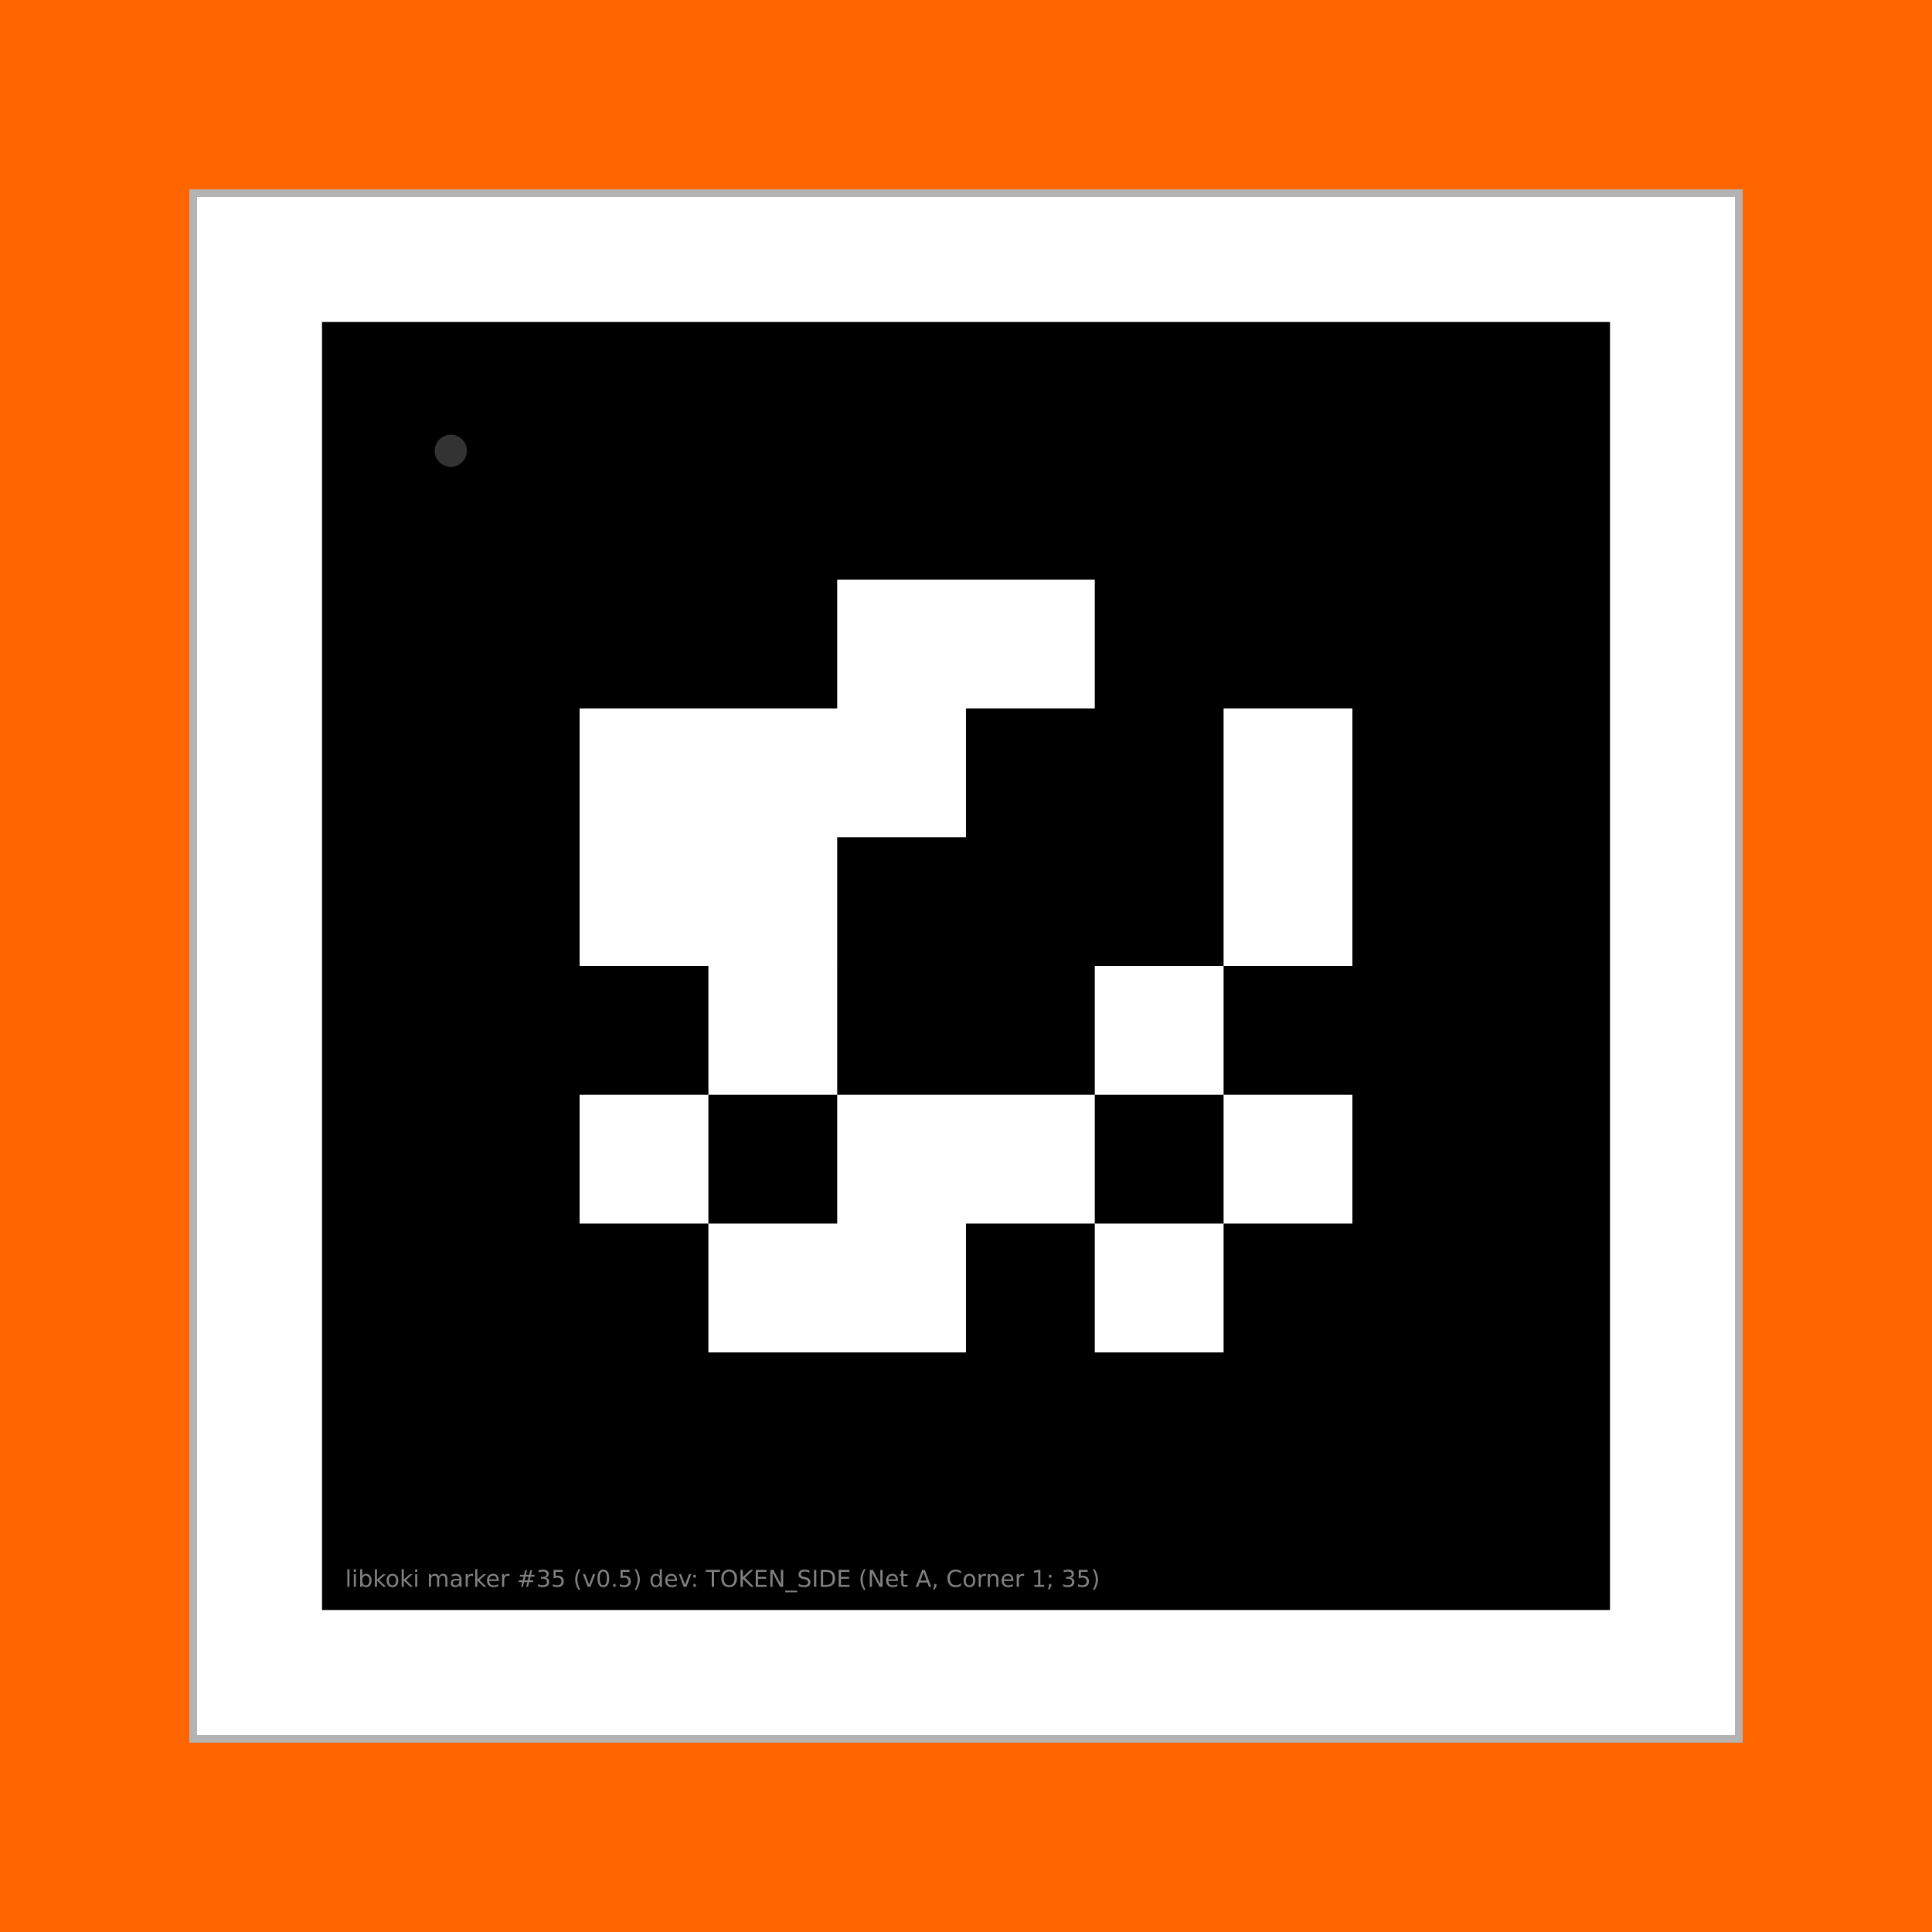
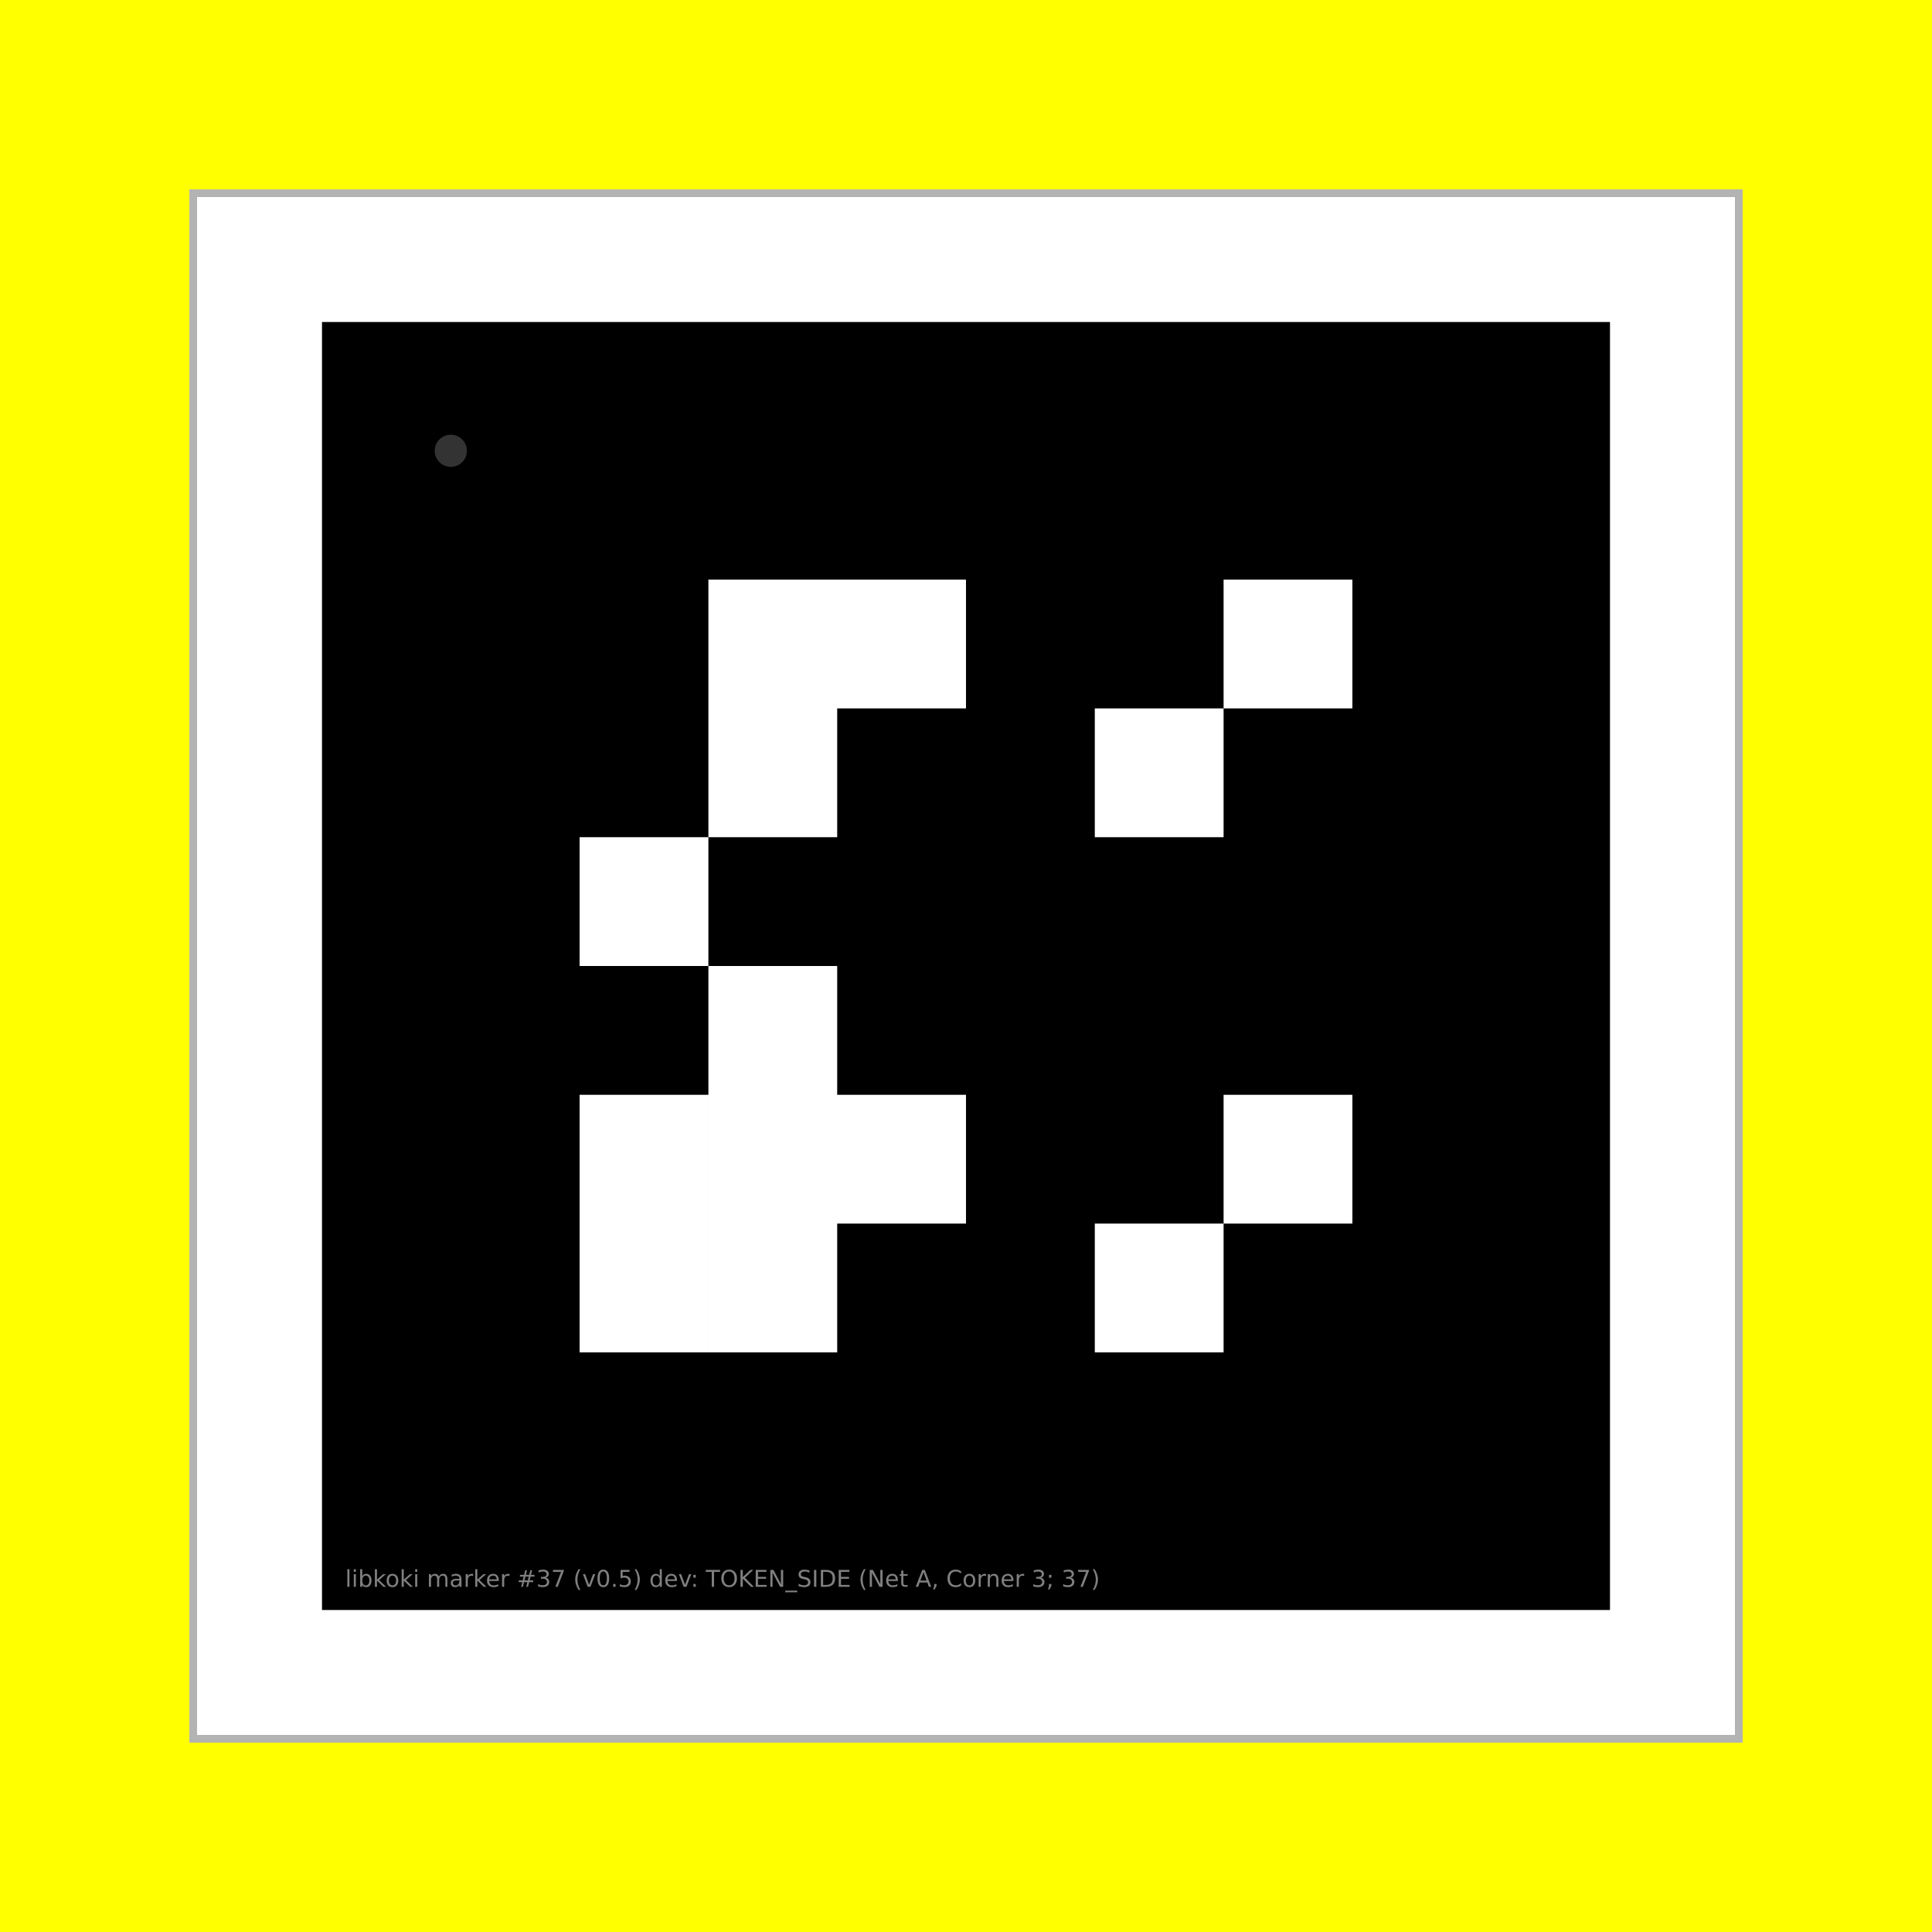
<svg xmlns="http://www.w3.org/2000/svg" id="svg2" version="1.1" width="885.827" height="885.827" xml:space="preserve">
  <defs id="defs6" />
  <g id="g10" transform="matrix(1.25,0,0,-1.25,-168.3071,1273.816)">
-     <rect style="fill:#ff6600;fill-opacity:1;stroke:none" id="rect2990" width="708.661" height="708.661" x="134.646" y="-1019.053" transform="scale(1,-1)" />
+     <rect style="fill:#ffff00;fill-opacity:1;stroke:none" id="rect2990" width="708.661" height="708.661" x="134.646" y="-1019.053" transform="scale(1,-1)" />
    <rect style="fill:#ffffff;fill-opacity:1;stroke:none" id="rect2990-1" width="566.929" height="566.929" x="205.512" y="-948.187" transform="scale(1,-1)" />
    <g id="g12" transform="translate(69.45038,69.45033)">
      <g id="g14" transform="matrix(1,0,0,-1,0,1190.544)">
        <path d="m 136.063,311.809 566.926,0 0,566.926 -566.926,0 0,-566.926 z" style="fill:none;stroke:#b3b3b3;stroke-width:2.835;stroke-linecap:butt;stroke-linejoin:miter;stroke-miterlimit:10;stroke-opacity:1;stroke-dasharray:none" id="path16" />
      </g>
      <path d="m 183.305,831.489 472.438,0 0,-472.438 -472.438,0 0,472.438 z" style="fill:#000000;fill-opacity:1;fill-rule:nonzero;stroke:none" id="path18" />
-       <path d="m 372.281,737.005 47.242,0 0,-47.243 -47.242,0 0,47.243 z m 47.242,0 47.243,0 0,-47.243 -47.243,0 0,47.243 z m -141.73,-47.246 47.242,0 0,-47.243 -47.242,0 0,47.243 z m 47.246,0 47.242,0 0,-47.243 -47.242,0 0,47.243 z m 47.242,0 47.242,0 0,-47.243 -47.242,0 0,47.243 z m 141.731,0 47.242,0 0,-47.243 -47.242,0 0,47.243 z m -236.219,-47.243 47.242,0 0,-47.242 -47.242,0 0,47.242 z m 47.246,0 47.242,0 0,-47.242 -47.242,0 0,47.242 z m 188.973,0 47.242,0 0,-47.242 -47.242,0 0,47.242 z m -188.973,-47.246 47.242,0 0,-47.242 -47.242,0 0,47.242 z m 141.731,0 47.242,0 0,-47.242 -47.242,0 0,47.242 z m -188.977,-47.242 47.242,0 0,-47.242 -47.242,0 0,47.242 z m 94.488,0 47.242,0 0,-47.242 -47.242,0 0,47.242 z m 47.242,0 47.243,0 0,-47.242 -47.243,0 0,47.242 z m 94.489,0 47.242,0 0,-47.242 -47.242,0 0,47.242 z m -188.973,-47.242 47.242,0 0,-47.242 -47.242,0 0,47.242 z m 47.242,0 47.242,0 0,-47.242 -47.242,0 0,47.242 z m 94.489,0 47.242,0 0,-47.242 -47.242,0 0,47.242 z" style="fill:#ffffff;fill-opacity:1;fill-rule:nonzero;stroke:none" id="path20" />
+       <path d="m 325.039,737.005 47.242,0 0,-47.243 -47.242,0 0,47.243 z m 47.242,0 47.242,0 0,-47.243 -47.242,0 0,47.243 z m 141.731,0 47.242,0 0,-47.243 -47.242,0 0,47.243 z m -188.973,-47.246 47.242,0 0,-47.243 -47.242,0 0,47.243 z m 141.731,0 47.242,0 0,-47.243 -47.242,0 0,47.243 z m -188.977,-47.243 47.242,0 0,-47.242 -47.242,0 0,47.242 z m 47.246,-47.246 47.242,0 0,-47.242 -47.242,0 0,47.242 z m -47.246,-47.242 47.242,0 0,-47.242 -47.242,0 0,47.242 z m 47.246,0 47.242,0 0,-47.242 -47.242,0 0,47.242 z m 47.242,0 47.242,0 0,-47.242 -47.242,0 0,47.242 z m 141.731,0 47.242,0 0,-47.242 -47.242,0 0,47.242 z m -236.219,-47.242 47.242,0 0,-47.242 -47.242,0 0,47.242 z m 47.246,0 47.242,0 0,-47.242 -47.242,0 0,47.242 z m 141.731,0 47.242,0 0,-47.242 -47.242,0 0,47.242 z" style="fill:#ffffff;fill-opacity:1;fill-rule:nonzero;stroke:none" id="path20" />
      <text transform="matrix(1,0,0,-1,191.8086,367.5554)" id="text22">
-         <tspan style="font-size:8.504px;font-variant:normal;font-weight:normal;writing-mode:lr-tb;fill:#808080;fill-opacity:1;fill-rule:nonzero;stroke:none;font-family:DejaVu Sans;-inkscape-font-specification:DejaVuSans" x="0 2.356 4.711 10.103 15.026 20.222 25.146 27.502 30.197 38.48 43.684 47.154 52.078 57.308 60.803 63.498 70.616 76.025 81.433 84.129 87.445 92.471 97.88 100.575 105.958 109.275 117.362 122.754 127.983 133.009 135.867 138.562 143.75 150.442 156.012 161.353 167.714 171.966 177.357 179.857 186.405 191.771 194.467 197.783 204.144 209.374 212.708 215.378 221.195 223.89 226.586 232.522 237.718 241.213 246.596 251.825 255.321 258.016 263.425 266.282 268.978 274.361 279.769" y="0" id="tspan24">libkoki marker #35 (v0.5) dev: TOKEN_SIDE (Net A, Corner 1; 35)</tspan>
+         <tspan style="font-size:8.504px;font-variant:normal;font-weight:normal;writing-mode:lr-tb;fill:#808080;fill-opacity:1;fill-rule:nonzero;stroke:none;font-family:DejaVu Sans;-inkscape-font-specification:DejaVuSans" x="0 2.356 4.711 10.103 15.026 20.222 25.146 27.502 30.197 38.48 43.684 47.154 52.078 57.308 60.803 63.498 70.616 76.025 81.433 84.129 87.445 92.471 97.88 100.575 105.958 109.275 117.362 122.754 127.983 133.009 135.867 138.562 143.75 150.442 156.012 161.353 167.714 171.966 177.357 179.857 186.405 191.771 194.467 197.783 204.144 209.374 212.708 215.378 221.195 223.89 226.586 232.522 237.718 241.213 246.596 251.825 255.321 258.016 263.425 266.282 268.978 274.361 279.769" y="0" id="tspan24">libkoki marker #37 (v0.5) dev: TOKEN_SIDE (Net A, Corner 3; 37)</tspan>
      </text>
      <path d="m 236.457,784.247 c 0,-3.262 -2.645,-5.906 -5.906,-5.906 -3.262,0 -5.906,2.644 -5.906,5.906 0,3.262 2.644,5.906 5.906,5.906 3.261,0 5.906,-2.644 5.906,-5.906" style="fill:#333333;fill-opacity:1;fill-rule:nonzero;stroke:none" id="path26" />
    </g>
  </g>
</svg>
